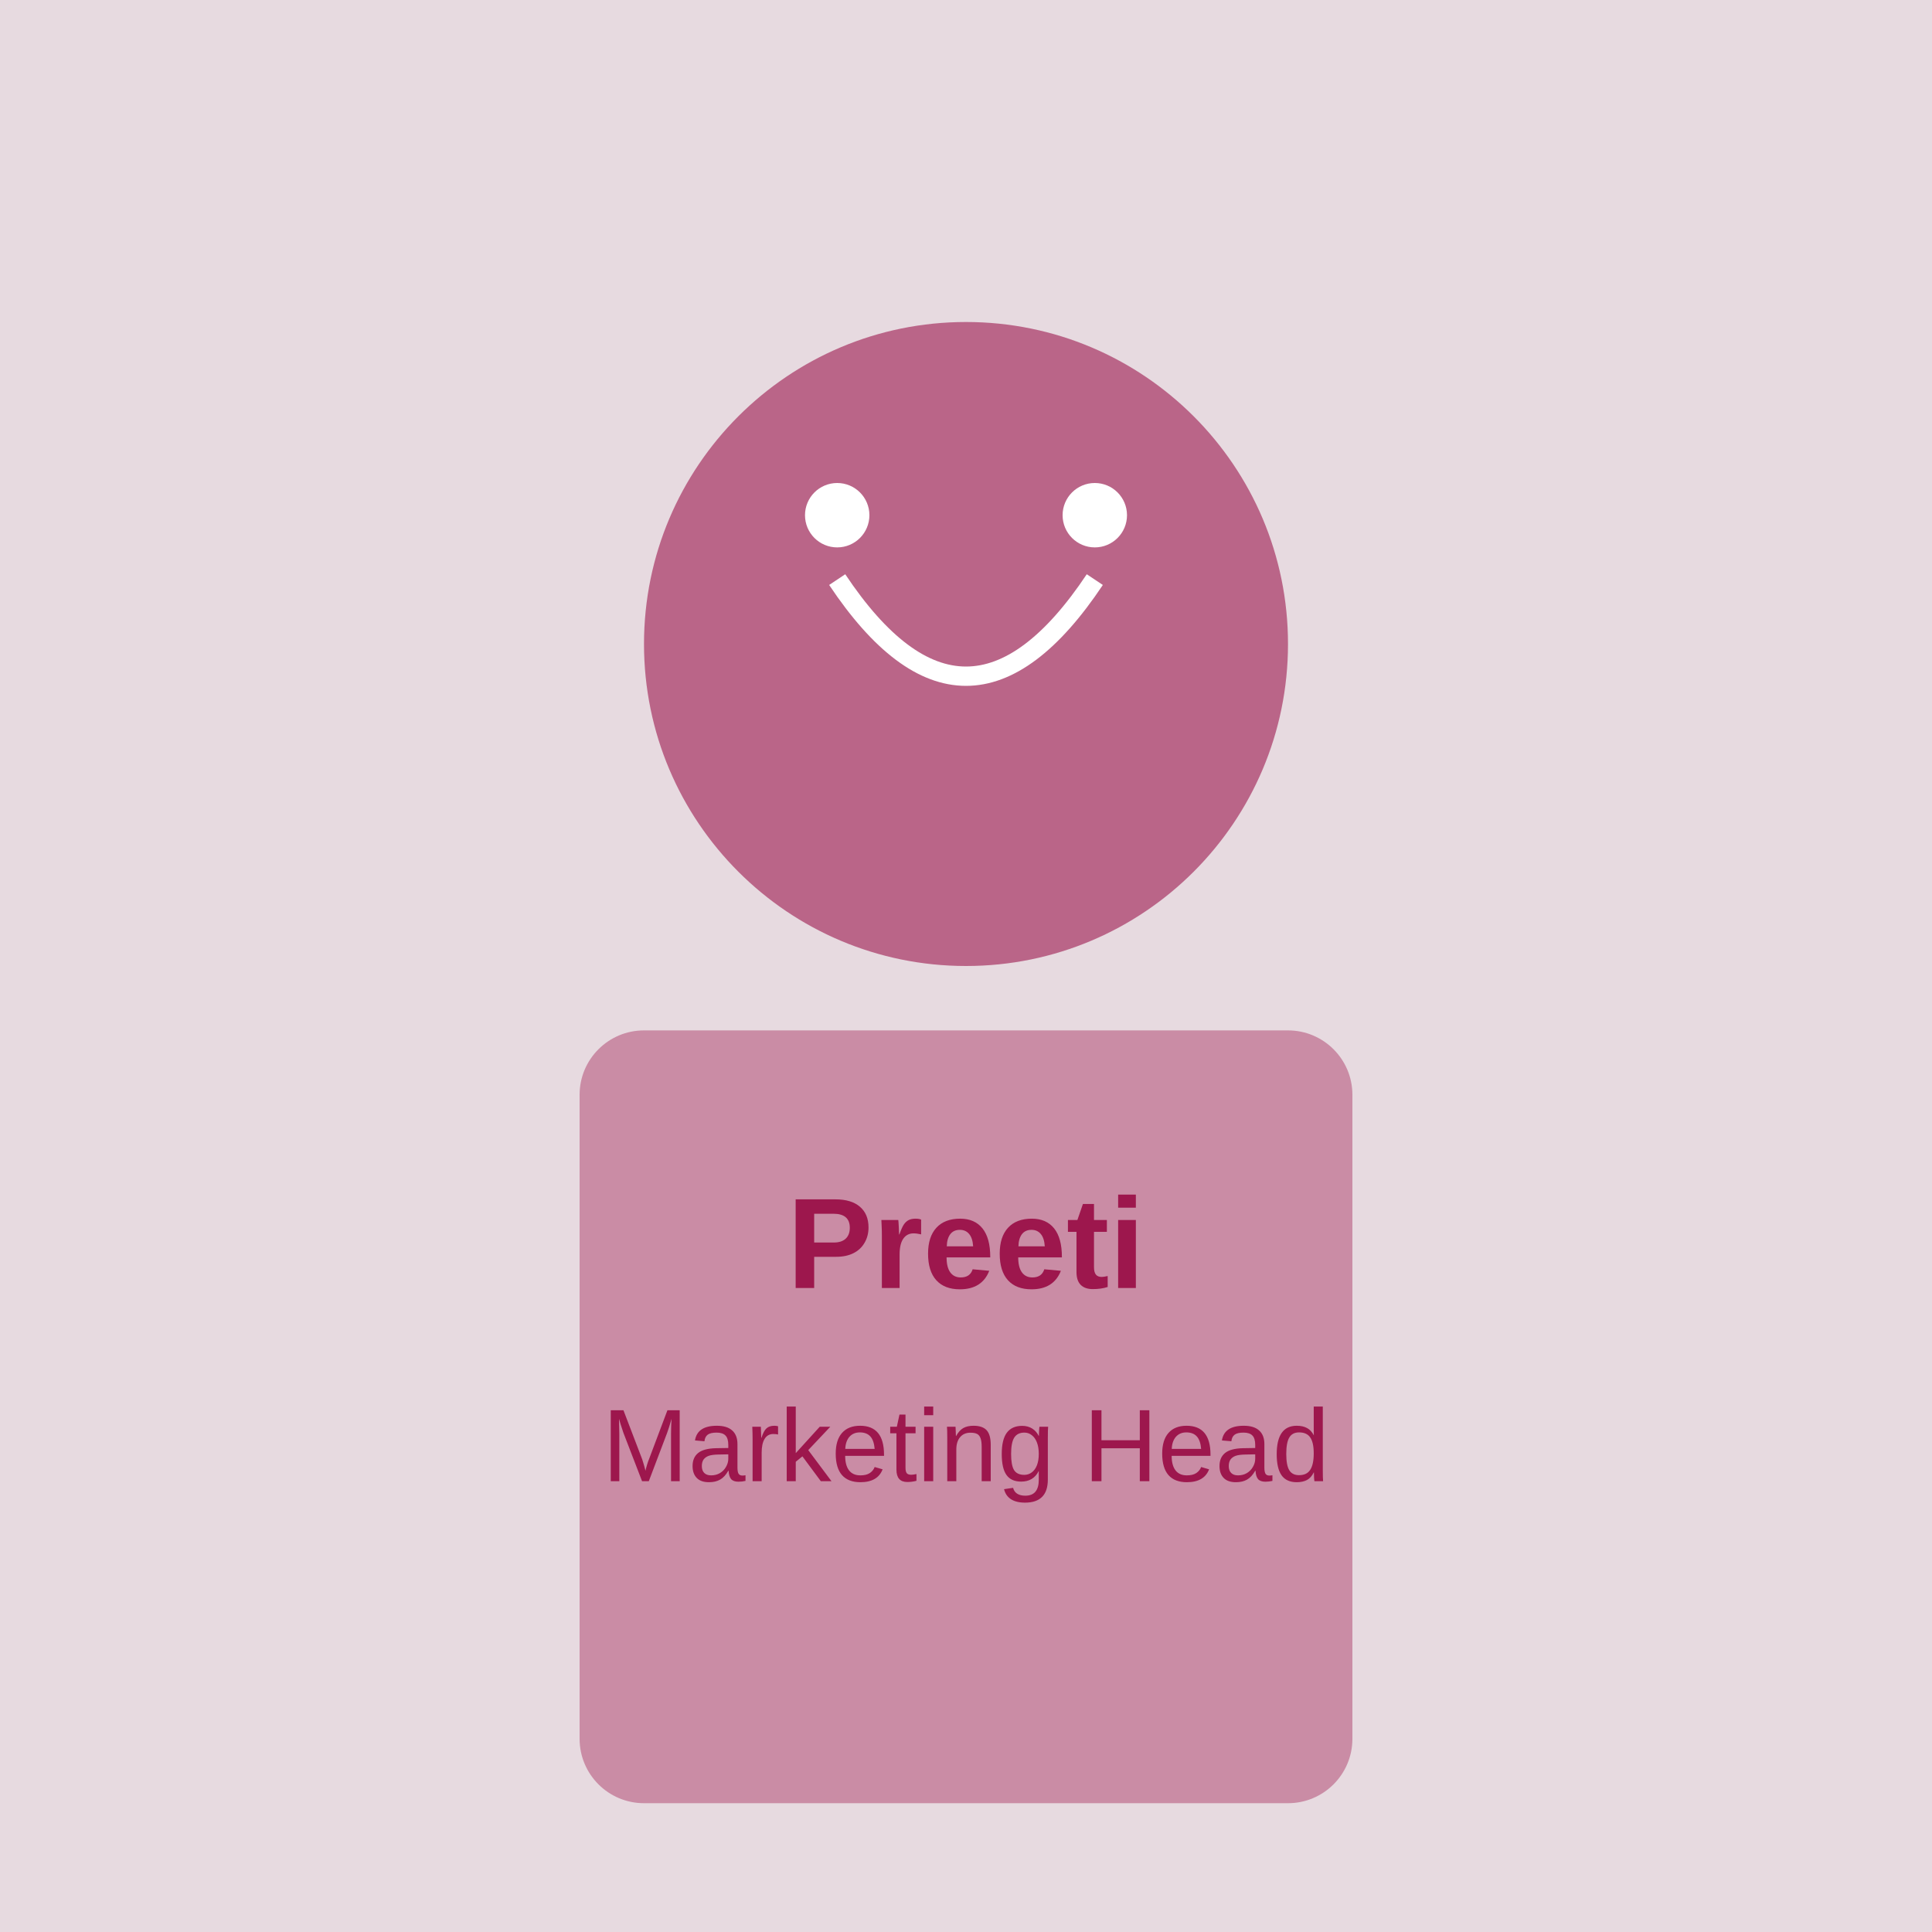
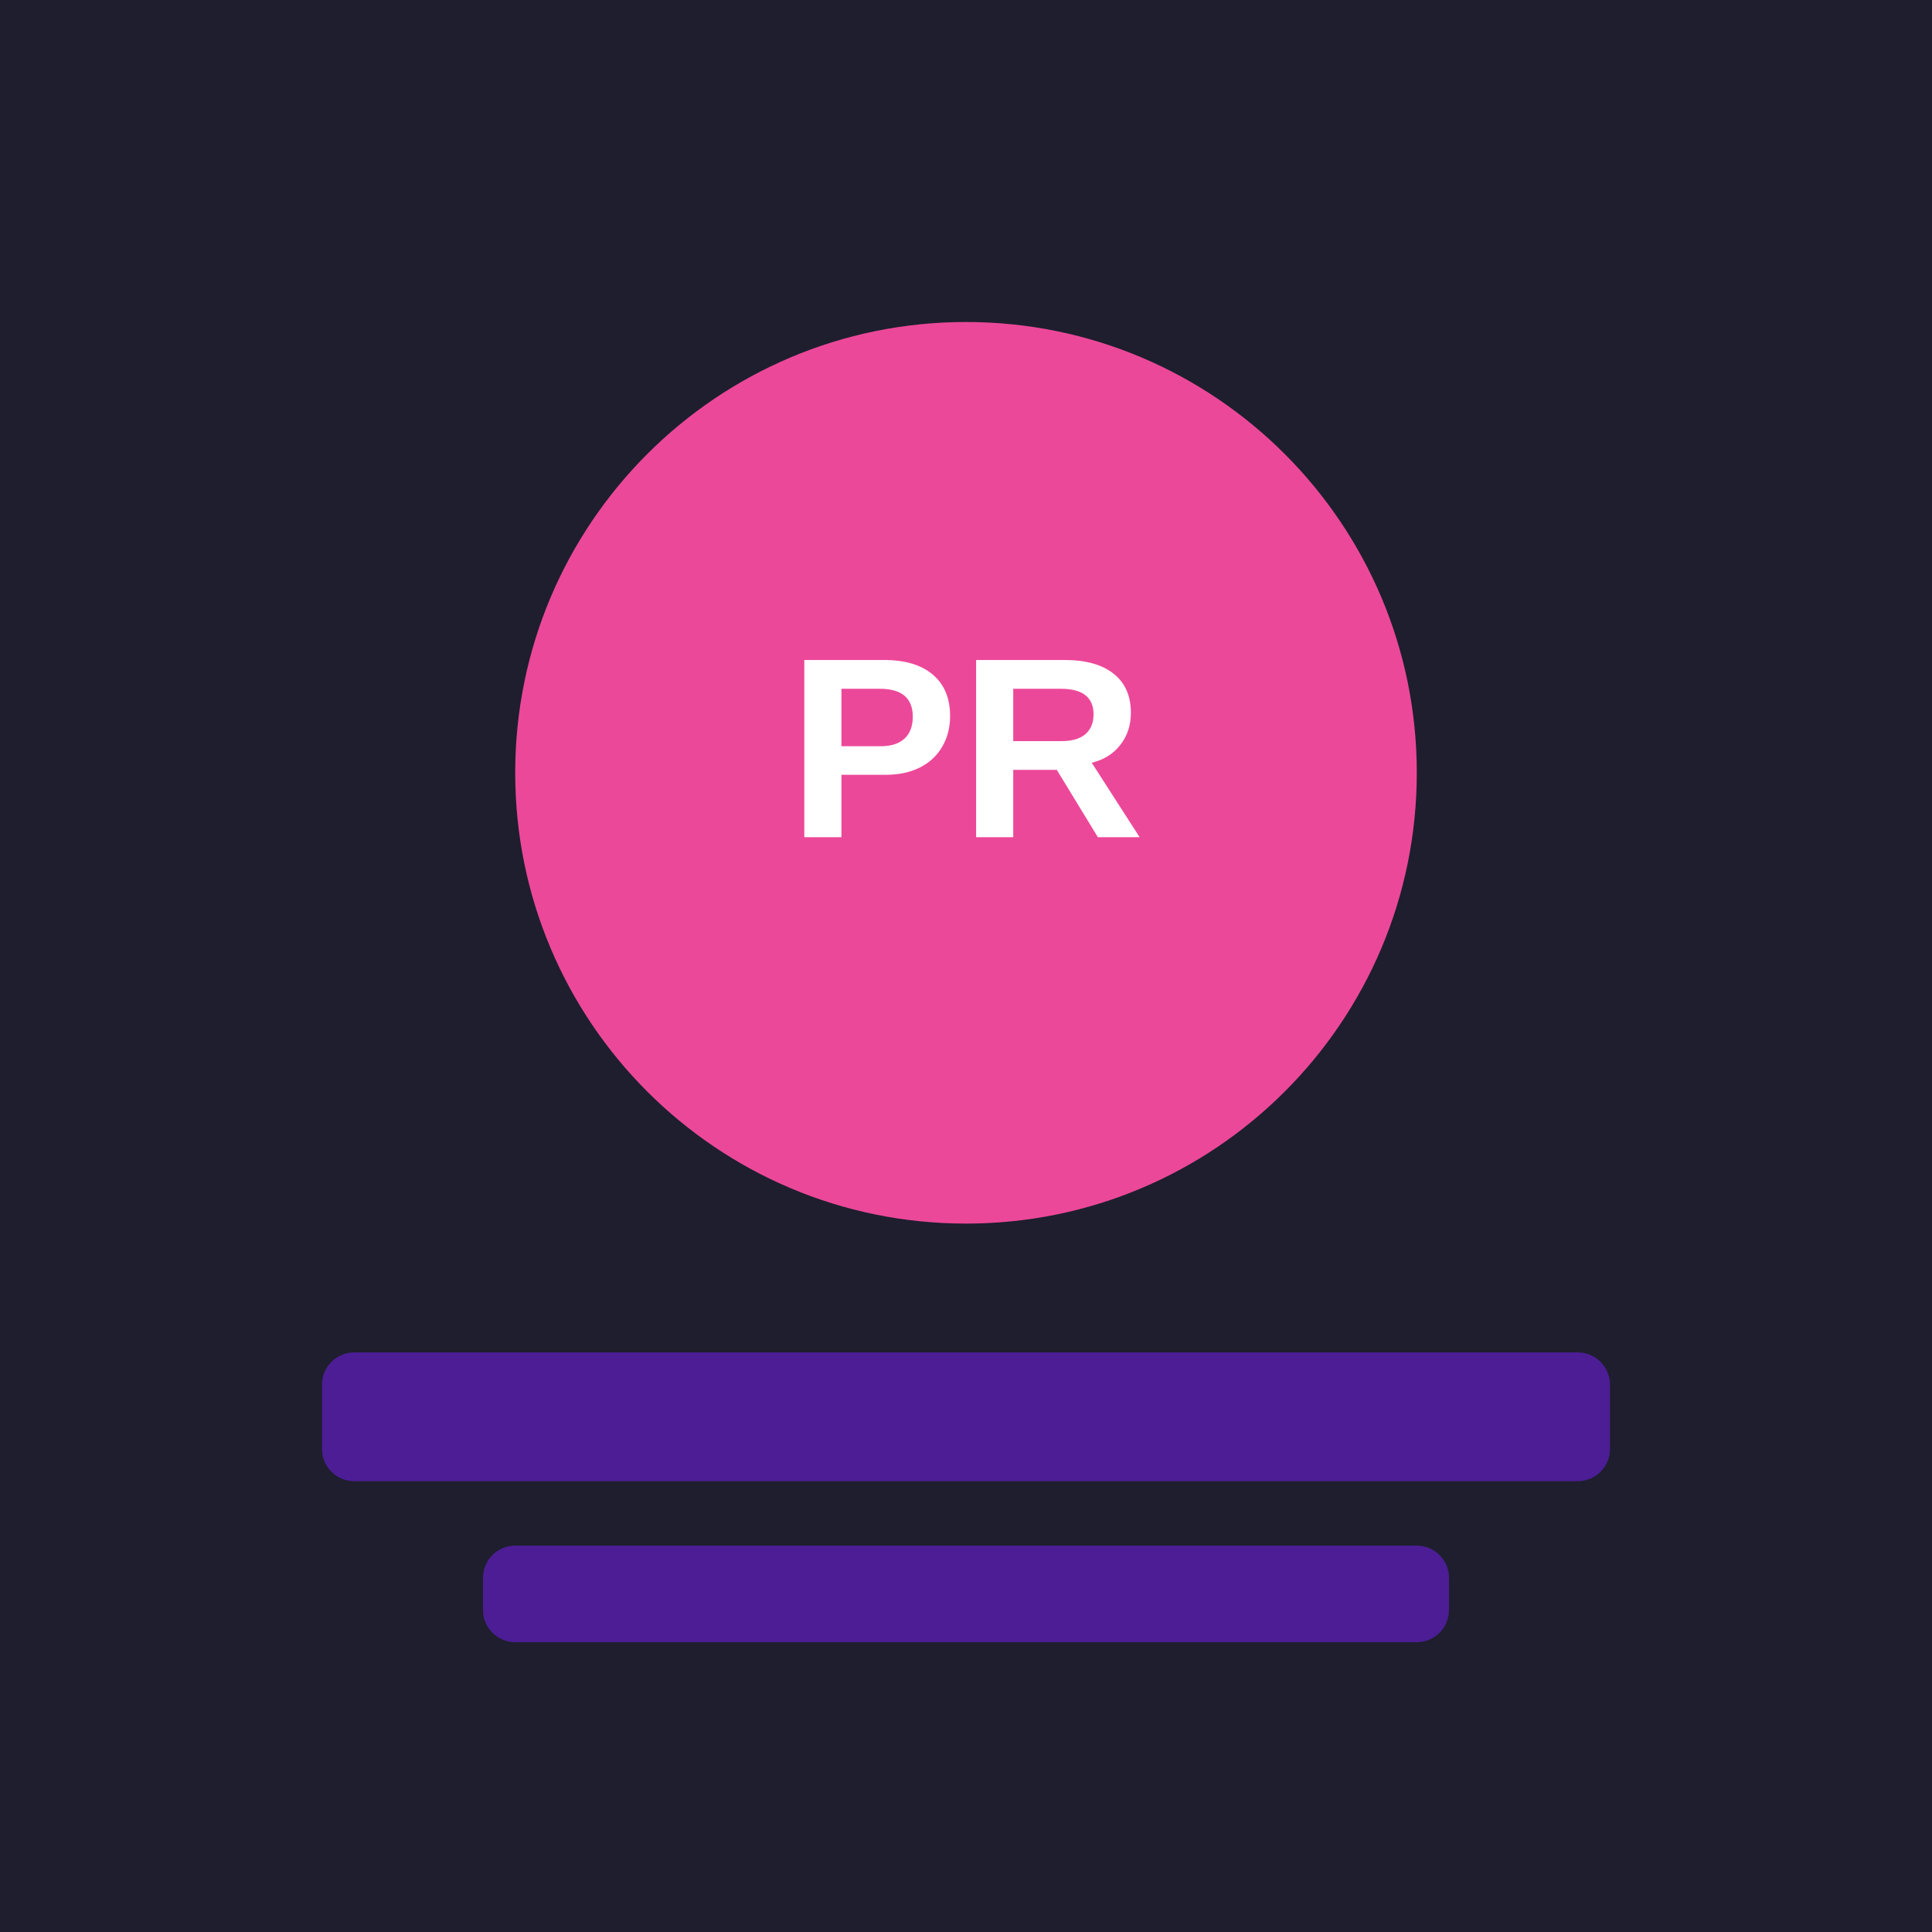
<svg xmlns="http://www.w3.org/2000/svg" width="300" height="300" viewBox="0 0 300 300">
-   <rect width="300" height="300" fill="#9D174D" opacity="0.1" />
-   <circle cx="150" cy="100" r="50" fill="#9D174D" opacity="0.6" />
-   <rect x="90" y="160" width="120" height="120" rx="10" fill="#9D174D" opacity="0.4" />
-   <text x="150" y="200" font-family="Arial" font-size="20" font-weight="bold" fill="#9D174D" text-anchor="middle">Preeti</text>
-   <text x="150" y="230" font-family="Arial" font-size="16" fill="#9D174D" text-anchor="middle">Marketing Head</text>
-   <path d="M130 90 Q150 120 170 90" stroke="#fff" stroke-width="3" fill="none" />
-   <circle cx="130" cy="80" r="5" fill="#fff" />
-   <circle cx="170" cy="80" r="5" fill="#fff" />
+   <rect width="300" height="300" fill="#1e1e2e" />
+   <circle cx="150" cy="120" r="70" fill="#EC4899" />
+   <text x="150" y="130" font-family="Arial, sans-serif" font-weight="bold" font-size="40" text-anchor="middle" fill="white">PR</text>
+   <rect x="50" y="210" width="200" height="20" fill="#4C1D95" rx="5" />
+   <rect x="75" y="240" width="150" height="15" fill="#4C1D95" rx="5" />
</svg>
